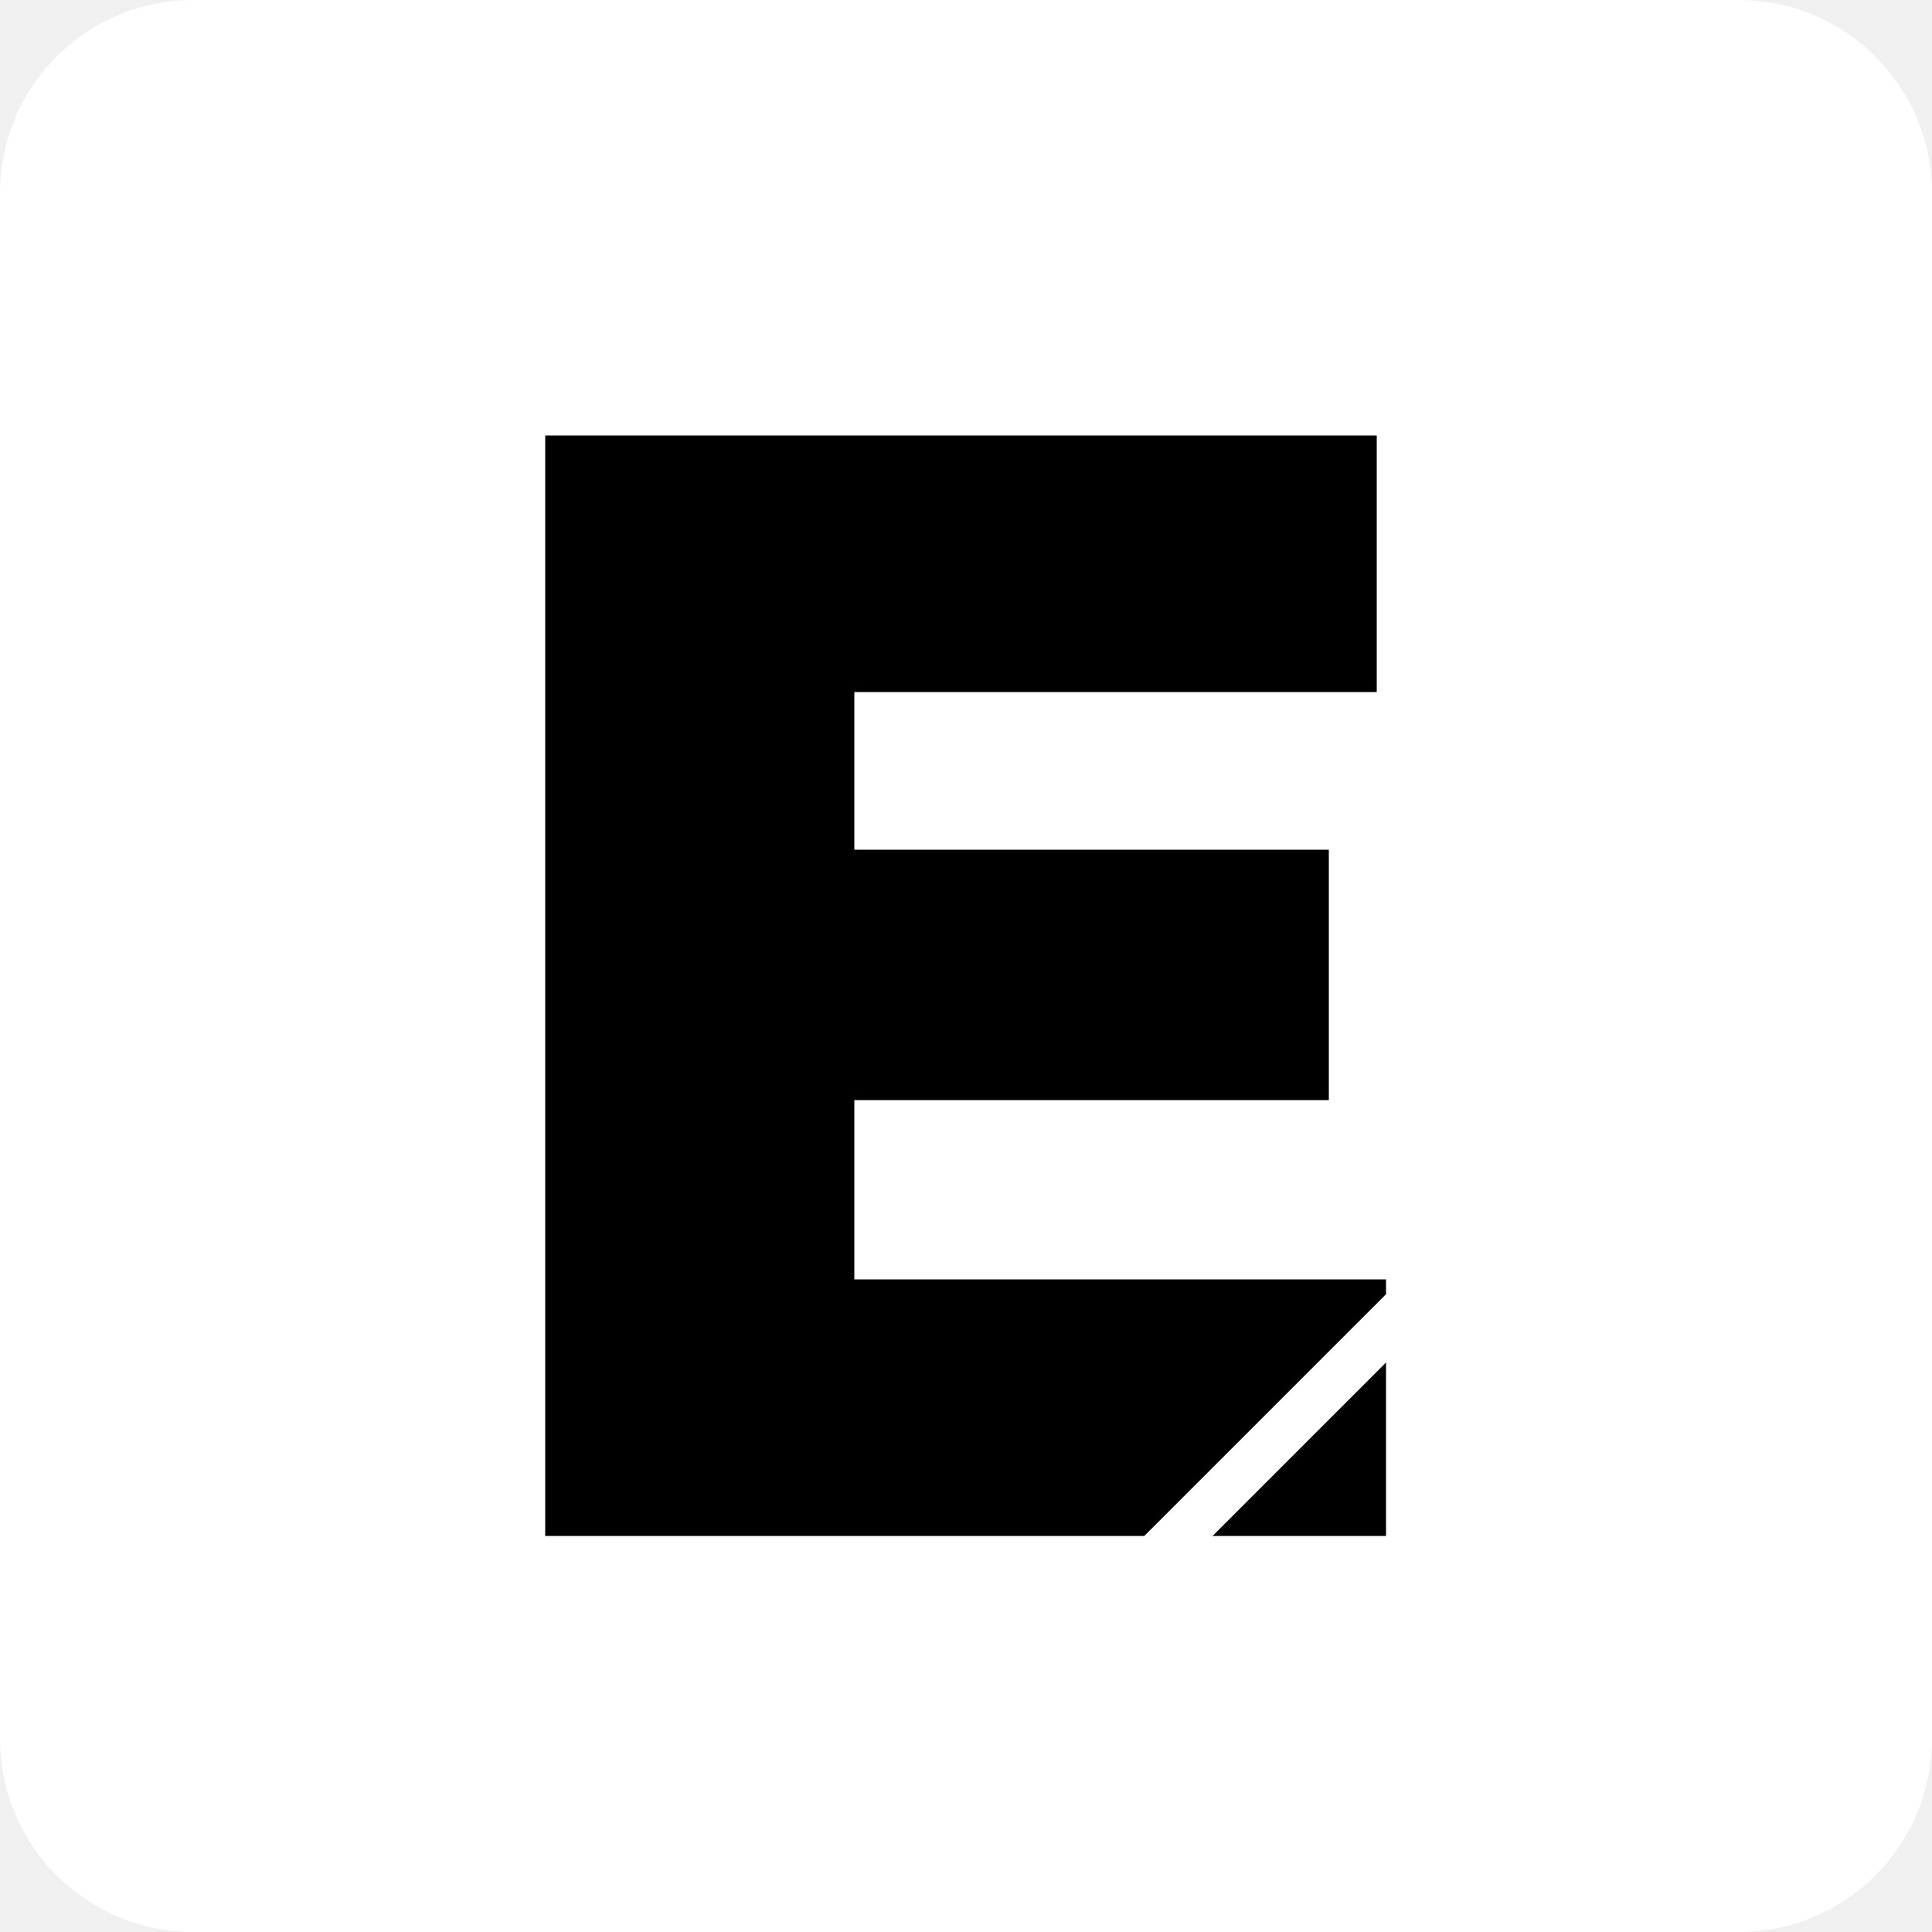
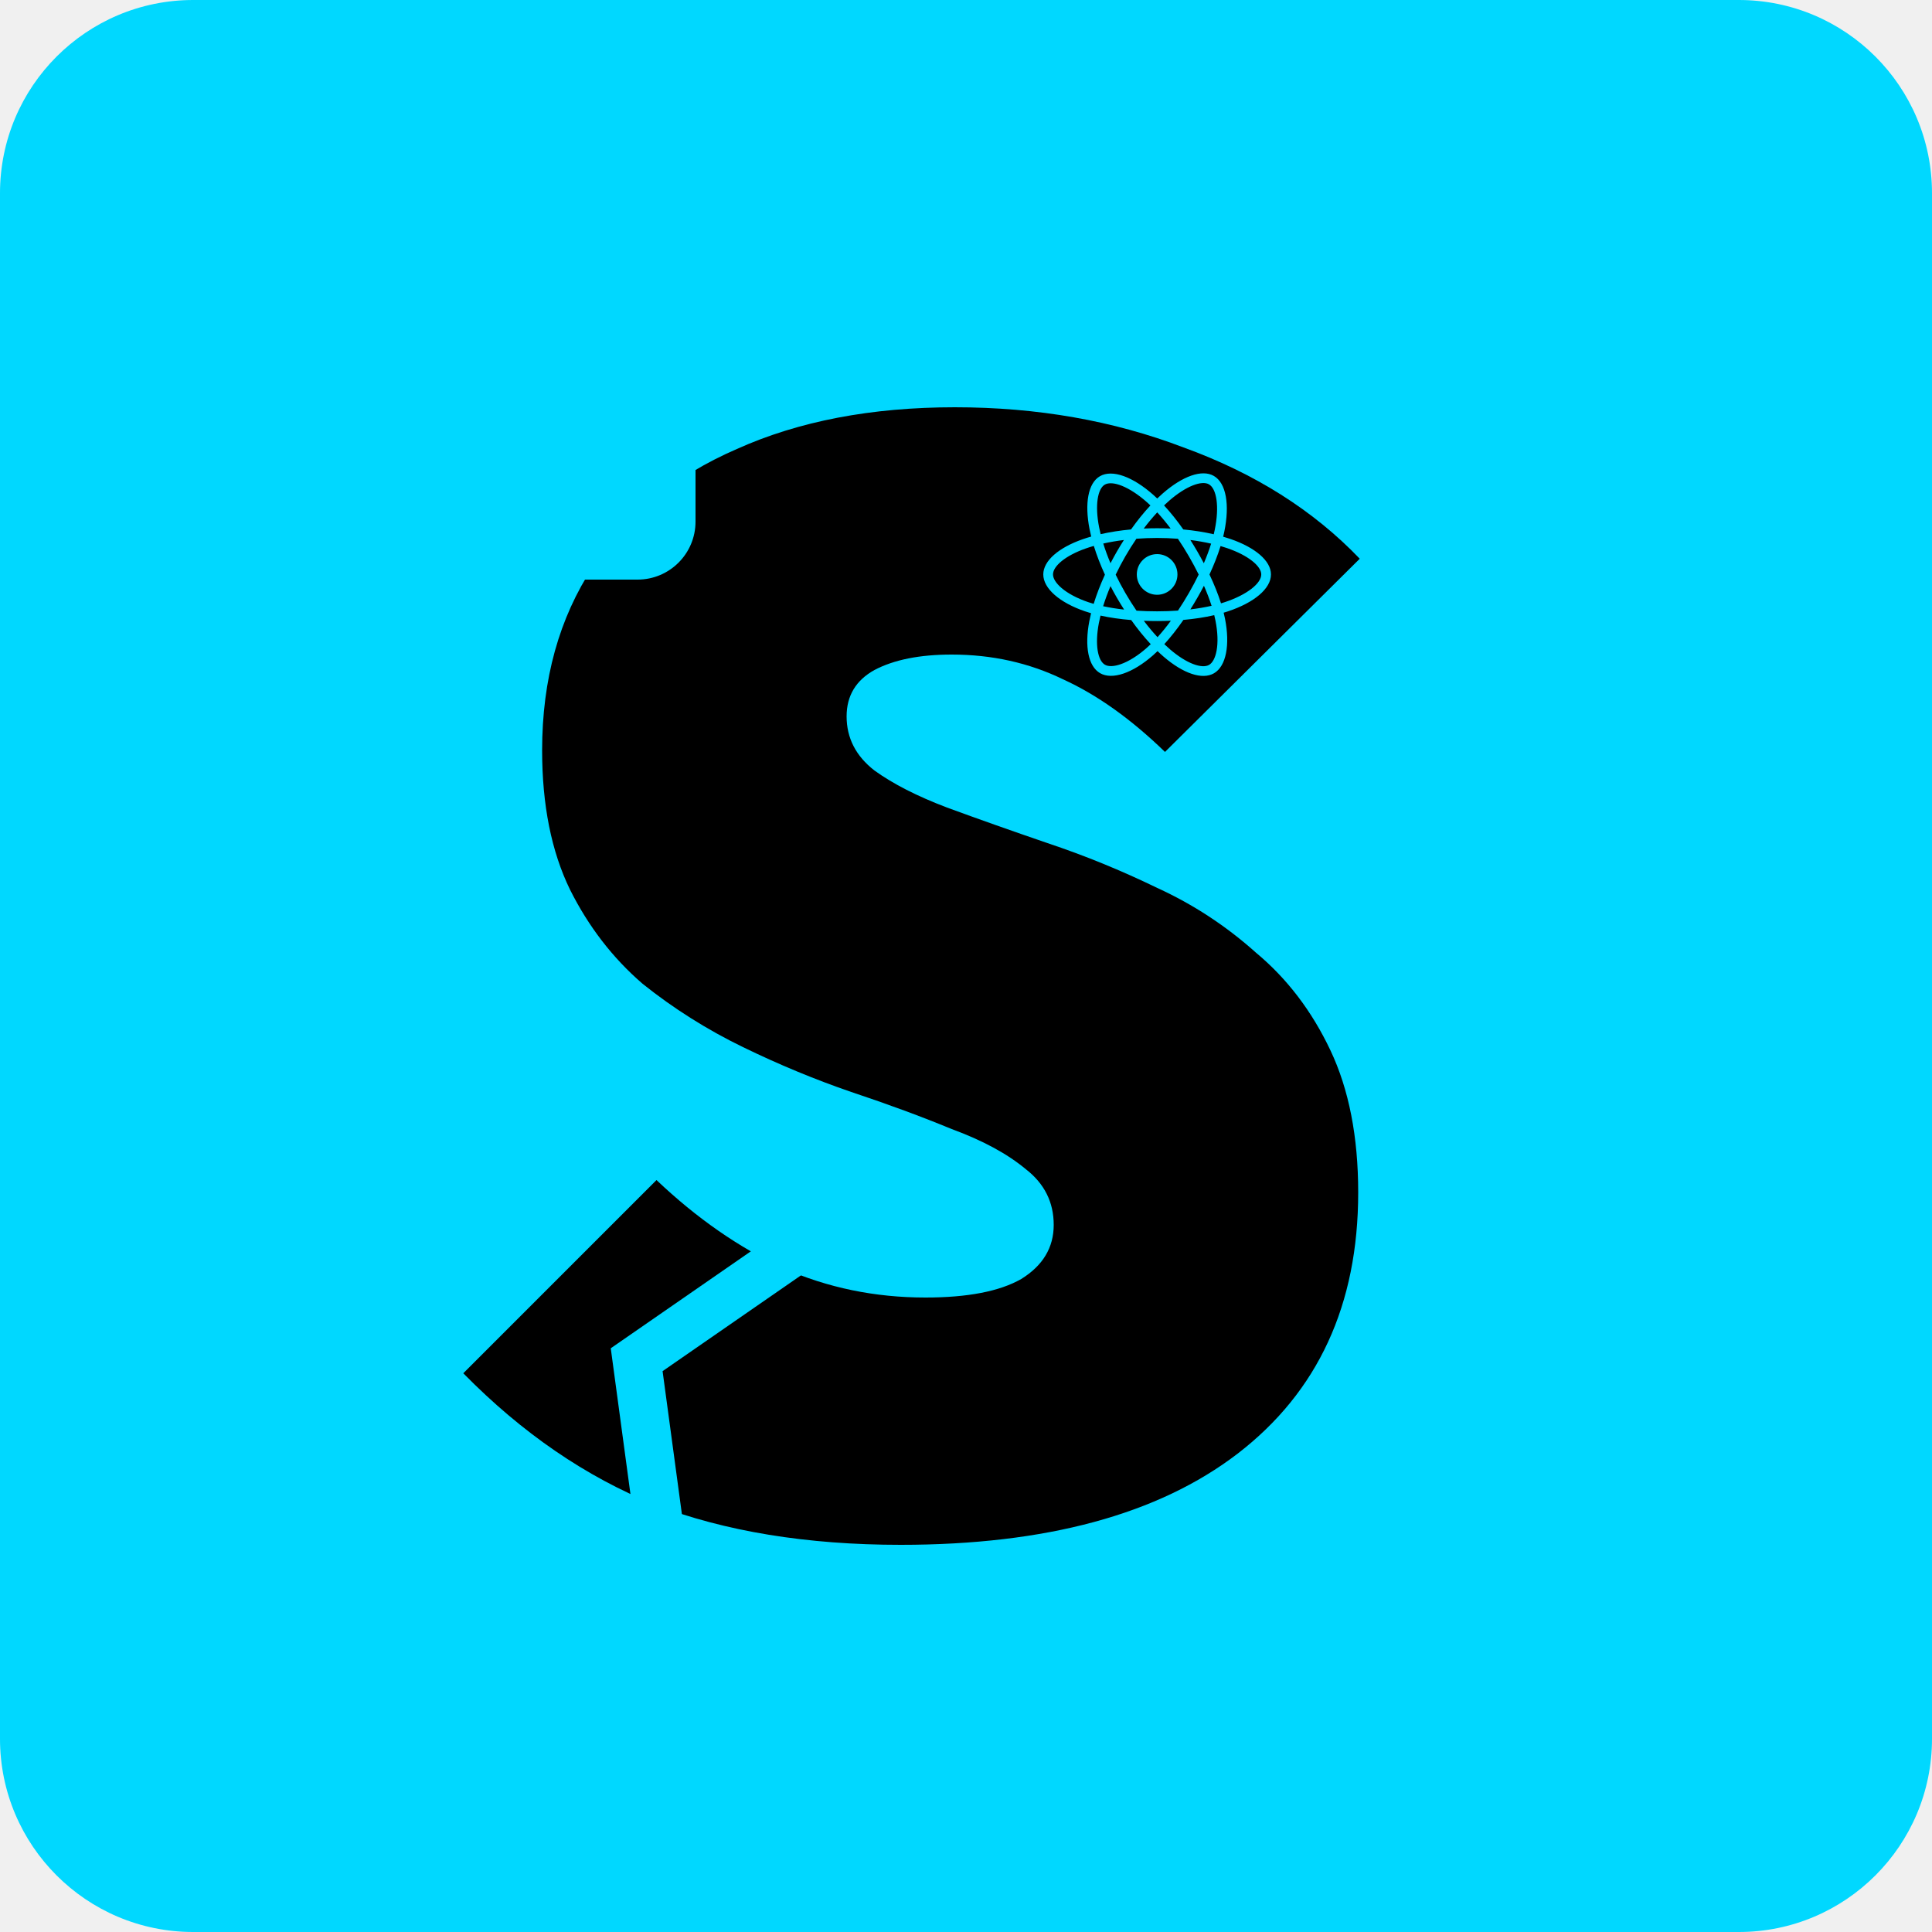
<svg xmlns="http://www.w3.org/2000/svg" width="200" height="200" viewBox="0 0 200 200" fill="none">
-   <g clip-path="url(#clip0_358_15)">
-     <rect width="200" height="200" rx="20" fill="white" />
-     <path d="M56.44 159V45.08H88.44V159H56.44ZM82.36 159V132.44H143.48V159H82.36ZM82.36 113.88V87.96H137.56V113.88H82.36ZM82.36 71.64V45.08H142.52V71.64H82.36Z" fill="black" />
-     <line x1="145.224" y1="135.768" x2="119.768" y2="161.224" stroke="white" stroke-width="5" />
+   <g clip-path="url(#clip0_405_2)">
+     <rect width="200" height="200" rx="20" fill="#00D8FF" />
+     <path d="M93.24 159.92C83.533 159.92 75.053 158.533 67.8 155.76C60.653 152.88 54.04 148.347 47.96 142.16L67.96 122.16C72.12 126.107 76.493 129.147 81.08 131.28C85.667 133.307 90.573 134.32 95.8 134.32C100.173 134.32 103.48 133.68 105.72 132.4C107.96 131.013 109.08 129.147 109.08 126.8C109.08 124.453 108.12 122.533 106.2 121.04C104.28 119.44 101.72 118.053 98.52 116.88C95.427 115.6 91.96 114.32 88.12 113.04C84.387 111.76 80.653 110.213 76.92 108.4C73.187 106.587 69.72 104.4 66.52 101.84C63.427 99.173 60.92 95.92 59 92.08C57.08 88.133 56.12 83.333 56.12 77.68C56.12 70.32 57.88 63.973 61.4 58.64C64.92 53.307 69.88 49.253 76.28 46.48C82.68 43.6 90.2 42.16 98.84 42.16C107.373 42.16 115.267 43.547 122.52 46.32C129.88 48.987 135.96 52.827 140.76 57.84L120.6 77.84C117.08 74.427 113.56 71.92 110.04 70.32C106.52 68.613 102.68 67.76 98.52 67.76C95.213 67.76 92.547 68.293 90.52 69.36C88.6 70.427 87.64 72.027 87.64 74.16C87.64 76.4 88.6 78.267 90.52 79.76C92.44 81.147 94.947 82.427 98.04 83.6C101.24 84.773 104.707 86 108.44 87.28C112.28 88.56 116.067 90.107 119.8 91.92C123.533 93.627 126.947 95.867 130.04 98.64C133.24 101.307 135.8 104.667 137.72 108.72C139.64 112.773 140.6 117.68 140.6 123.44C140.6 135.067 136.44 144.08 128.12 150.48C119.907 156.773 108.28 159.92 93.24 159.92Z" fill="black" />
+     <path d="M127.38 55.797C127.136 55.713 126.882 55.633 126.621 55.558C126.664 55.383 126.704 55.211 126.739 55.041C127.313 52.252 126.938 50.006 125.655 49.267C124.425 48.558 122.414 49.297 120.383 51.065C120.188 51.235 119.992 51.415 119.796 51.603C119.666 51.478 119.536 51.358 119.406 51.242C117.277 49.352 115.144 48.556 113.863 49.298C112.634 50.009 112.27 52.12 112.787 54.763C112.837 55.018 112.896 55.279 112.962 55.544C112.66 55.629 112.368 55.721 112.089 55.818C109.594 56.688 108 58.052 108 59.466C108 60.927 109.711 62.392 112.31 63.28C112.515 63.35 112.728 63.417 112.947 63.48C112.876 63.766 112.814 64.047 112.762 64.321C112.269 66.918 112.654 68.979 113.88 69.686C115.145 70.416 117.269 69.666 119.337 67.858C119.501 67.715 119.665 67.563 119.829 67.404C120.042 67.61 120.255 67.804 120.466 67.986C122.47 69.71 124.448 70.406 125.672 69.697C126.936 68.965 127.347 66.751 126.814 64.056C126.773 63.85 126.726 63.64 126.672 63.426C126.822 63.382 126.968 63.336 127.111 63.289C129.813 62.394 131.571 60.946 131.571 59.466C131.571 58.047 129.926 56.674 127.38 55.797ZM126.794 62.333C126.665 62.376 126.533 62.417 126.398 62.457C126.1 61.513 125.697 60.508 125.205 59.471C125.675 58.458 126.062 57.467 126.352 56.528C126.593 56.598 126.827 56.672 127.052 56.749C129.234 57.5 130.564 58.611 130.564 59.466C130.564 60.377 129.127 61.56 126.794 62.333ZM125.826 64.251C126.062 65.443 126.096 66.52 125.939 67.362C125.799 68.119 125.517 68.624 125.168 68.826C124.425 69.256 122.836 68.697 121.123 67.222C120.927 67.053 120.729 66.873 120.53 66.682C121.194 65.956 121.858 65.111 122.506 64.173C123.646 64.072 124.722 63.907 125.698 63.681C125.747 63.875 125.789 64.066 125.826 64.251ZM116.036 68.751C115.31 69.008 114.732 69.015 114.383 68.814C113.639 68.385 113.33 66.729 113.752 64.509C113.8 64.255 113.858 63.993 113.924 63.726C114.889 63.94 115.958 64.094 117.1 64.186C117.752 65.104 118.435 65.947 119.124 66.686C118.973 66.831 118.824 66.969 118.675 67.1C117.76 67.899 116.844 68.466 116.036 68.751ZM112.636 62.328C111.486 61.935 110.537 61.424 109.887 60.867C109.302 60.366 109.007 59.869 109.007 59.466C109.007 58.608 110.287 57.513 112.421 56.769C112.68 56.678 112.951 56.593 113.232 56.514C113.527 57.473 113.914 58.476 114.381 59.49C113.908 60.52 113.515 61.539 113.218 62.51C113.017 62.452 112.823 62.391 112.636 62.328ZM113.776 54.569C113.333 52.306 113.627 50.598 114.367 50.169C115.156 49.713 116.899 50.364 118.737 51.995C118.855 52.1 118.973 52.209 119.091 52.322C118.406 53.057 117.729 53.895 117.083 54.807C115.974 54.91 114.913 55.075 113.938 55.296C113.876 55.049 113.822 54.806 113.776 54.569ZM123.943 57.08C123.71 56.677 123.47 56.284 123.226 55.901C123.978 55.996 124.699 56.123 125.376 56.277C125.172 56.928 124.919 57.609 124.621 58.307C124.407 57.901 124.181 57.491 123.943 57.08ZM119.797 53.041C120.261 53.545 120.726 54.106 121.184 54.716C120.723 54.694 120.256 54.683 119.786 54.683C119.319 54.683 118.856 54.694 118.398 54.715C118.856 54.111 119.325 53.55 119.797 53.041ZM115.624 57.087C115.391 57.491 115.169 57.898 114.959 58.306C114.665 57.61 114.414 56.927 114.21 56.266C114.882 56.116 115.599 55.993 116.347 55.9C116.099 56.286 115.858 56.682 115.624 57.087V57.087ZM116.368 63.104C115.596 63.018 114.868 62.901 114.196 62.755C114.404 62.083 114.66 61.385 114.96 60.674C115.171 61.082 115.394 61.489 115.628 61.894H115.628C115.867 62.306 116.114 62.71 116.368 63.104ZM119.825 65.961C119.347 65.447 118.871 64.877 118.406 64.264C118.858 64.282 119.318 64.291 119.786 64.291C120.266 64.291 120.741 64.28 121.208 64.259C120.749 64.883 120.286 65.454 119.825 65.961ZM124.631 60.638C124.946 61.356 125.211 62.051 125.422 62.712C124.739 62.867 124.001 62.993 123.224 63.086C123.468 62.699 123.71 62.298 123.947 61.887C124.187 61.471 124.415 61.053 124.631 60.638ZM123.075 61.384C122.706 62.023 122.328 62.633 121.944 63.208C121.245 63.258 120.522 63.284 119.786 63.284C119.052 63.284 118.339 63.261 117.651 63.217C117.252 62.633 116.865 62.022 116.499 61.389H116.499C116.134 60.759 115.798 60.123 115.494 59.49C115.798 58.856 116.133 58.219 116.496 57.59L116.496 57.59C116.86 56.959 117.243 56.35 117.639 55.77C118.34 55.718 119.059 55.69 119.786 55.69H119.786C120.515 55.69 121.235 55.718 121.936 55.771C122.326 56.347 122.706 56.953 123.072 57.585C123.441 58.223 123.781 58.855 124.088 59.476C123.782 60.107 123.443 60.746 123.075 61.384ZM125.152 50.139C125.941 50.594 126.248 52.43 125.752 54.837C125.721 54.991 125.685 55.148 125.647 55.306C124.669 55.08 123.607 54.913 122.495 54.808C121.847 53.886 121.176 53.047 120.502 52.321C120.683 52.147 120.864 51.981 121.044 51.824C122.785 50.31 124.411 49.712 125.152 50.139ZM119.786 57.361C120.948 57.361 121.89 58.303 121.89 59.466C121.89 60.628 120.948 61.571 119.786 61.571C118.623 61.571 117.681 60.628 117.681 59.466C117.681 58.303 118.623 57.361 119.786 57.361Z" fill="#00D8FF" />
+     <path d="M72 54C72 57.314 69.314 60 66 60H52.11C46.679 60 44.042 53.36 47.994 49.635L61.884 36.538C65.712 32.929 72 35.643 72 40.904V54Z" fill="#00D8FF" />
+     <path d="M84.491 127.895L65.908 140.757L68.529 160.163" stroke="#00D8FF" stroke-width="5" />
  </g>
  <defs>
-     <clipPath id="clip0_358_15">
+     <clipPath id="clip0_405_2">
      <rect width="200" height="200" rx="20" fill="white" />
    </clipPath>
  </defs>
</svg>
